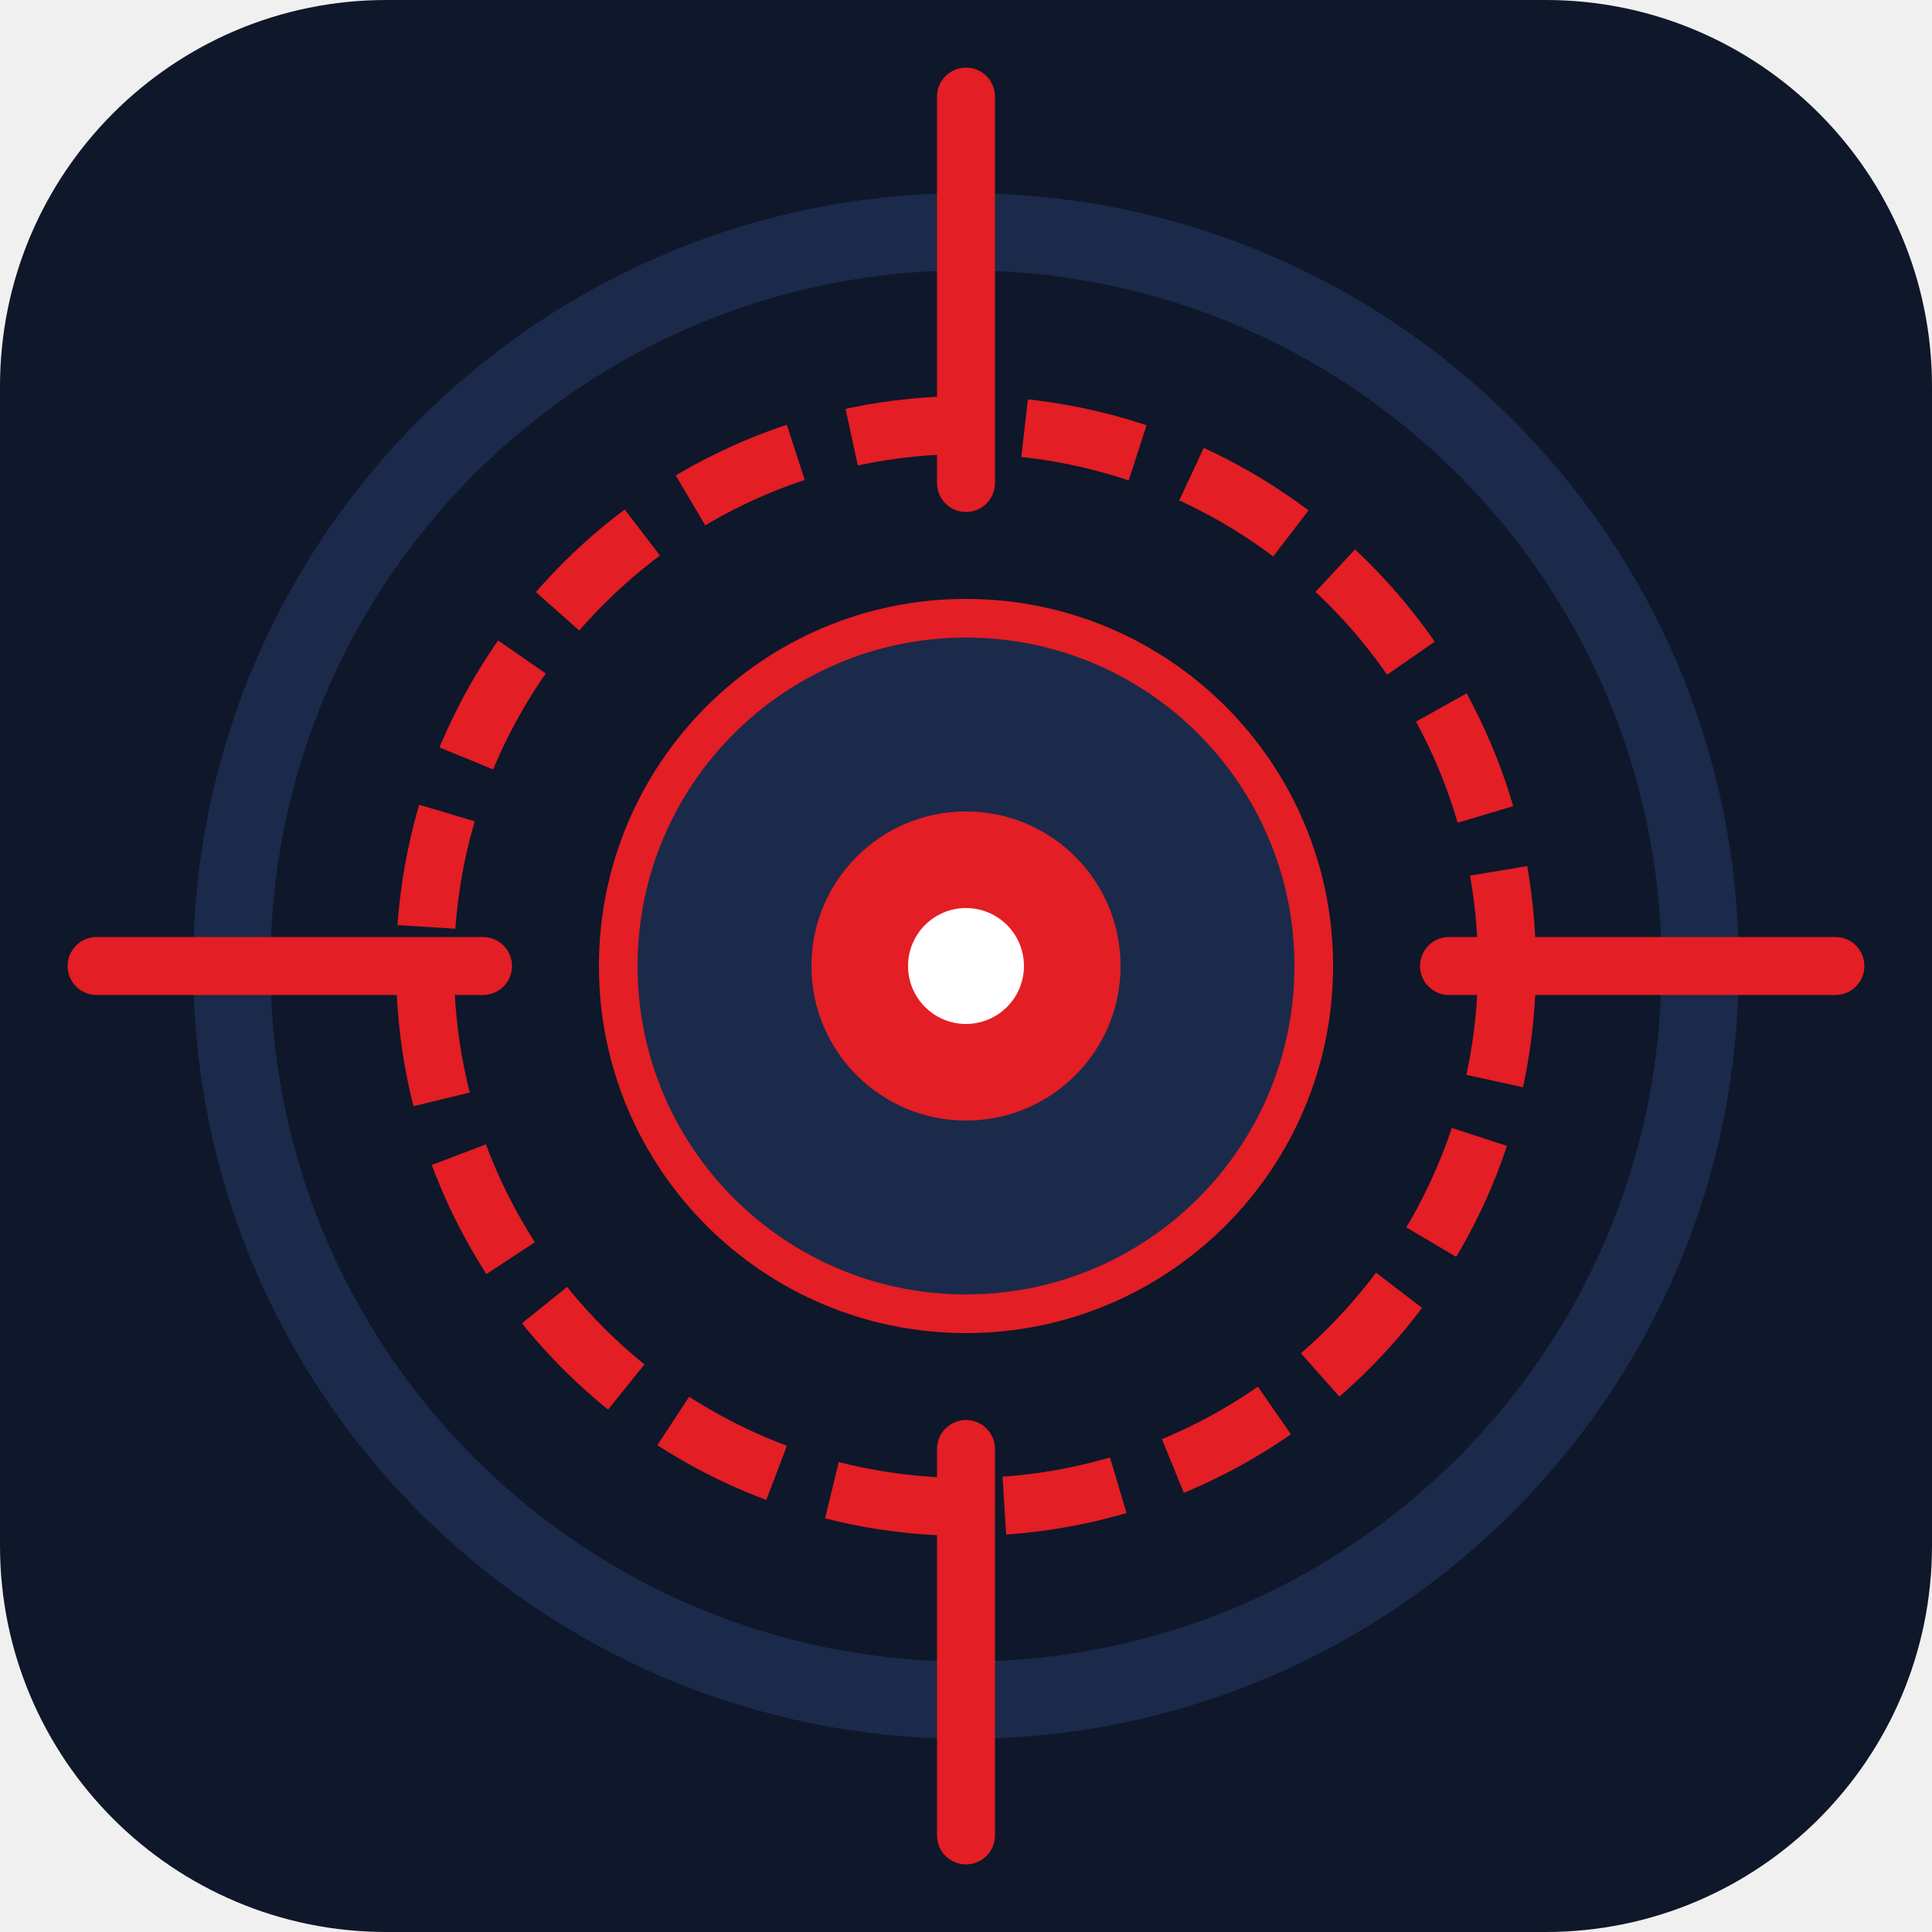
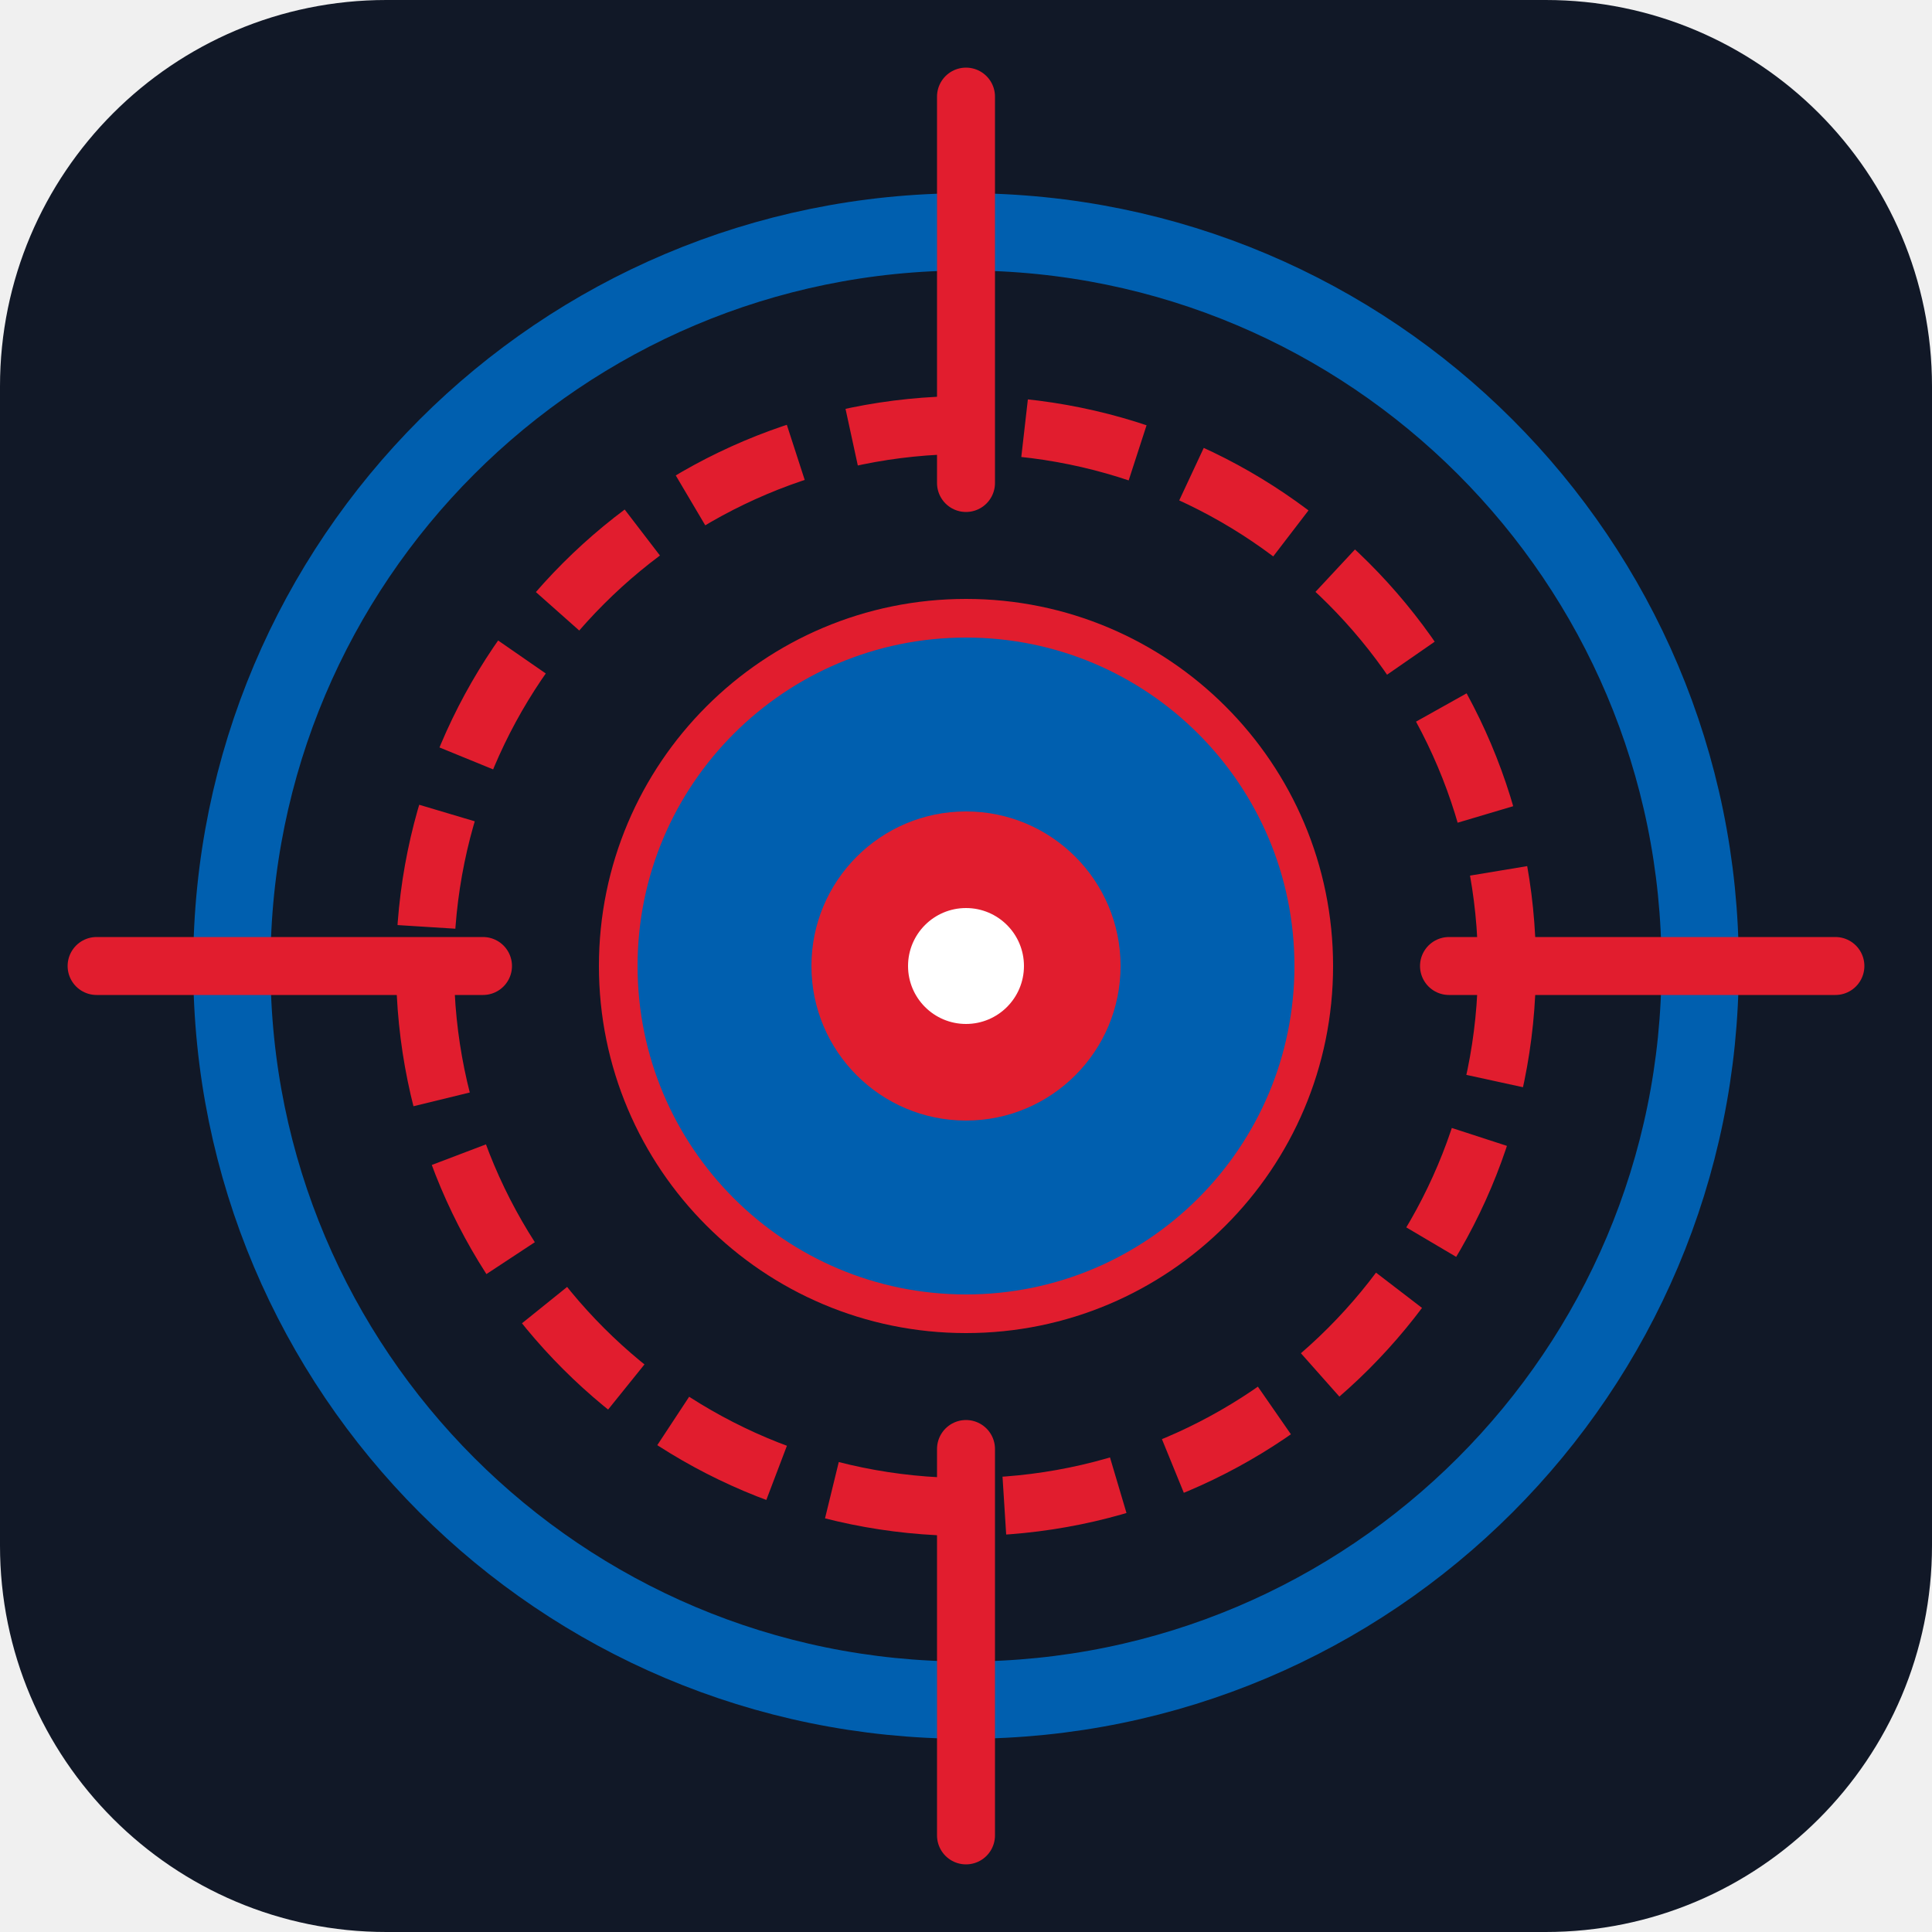
<svg xmlns="http://www.w3.org/2000/svg" viewBox="0 0 100 100" width="100" height="100">
-   <rect width="100" height="100" rx="20" fill="#0F172A" />
-   <circle cx="50" cy="50" r="38" stroke="#1B2A4A" stroke-width="4" fill="none" />
-   <circle cx="50" cy="50" r="28" stroke="#E31E24" stroke-width="3" stroke-dasharray="6,3" fill="none" />
-   <circle cx="50" cy="50" r="18" fill="#1B2A4A" stroke="#E31E24" stroke-width="2" />
-   <circle cx="50" cy="50" r="8" fill="#E31E24" />
-   <line x1="50" y1="5" x2="50" y2="25" stroke="#E31E24" stroke-width="3" stroke-linecap="round" />
-   <line x1="50" y1="75" x2="50" y2="95" stroke="#E31E24" stroke-width="3" stroke-linecap="round" />
-   <line x1="5" y1="50" x2="25" y2="50" stroke="#E31E24" stroke-width="3" stroke-linecap="round" />
-   <line x1="75" y1="50" x2="95" y2="50" stroke="#E31E24" stroke-width="3" stroke-linecap="round" />
+   <rect width="100" height="100" rx="20" fill="#111827" />
+   <circle cx="50" cy="50" r="38" stroke="#005FAF" stroke-width="4" fill="none" />
+   <circle cx="50" cy="50" r="28" stroke="#E11D2E" stroke-width="3" stroke-dasharray="6,3" fill="none" />
+   <circle cx="50" cy="50" r="18" fill="#005FAF" stroke="#E11D2E" stroke-width="2" />
+   <circle cx="50" cy="50" r="8" fill="#E11D2E" />
+   <line x1="50" y1="5" x2="50" y2="25" stroke="#E11D2E" stroke-width="3" stroke-linecap="round" />
+   <line x1="50" y1="75" x2="50" y2="95" stroke="#E11D2E" stroke-width="3" stroke-linecap="round" />
+   <line x1="5" y1="50" x2="25" y2="50" stroke="#E11D2E" stroke-width="3" stroke-linecap="round" />
+   <line x1="75" y1="50" x2="95" y2="50" stroke="#E11D2E" stroke-width="3" stroke-linecap="round" />
  <circle cx="50" cy="50" r="3" fill="#FFFFFF" />
</svg>
